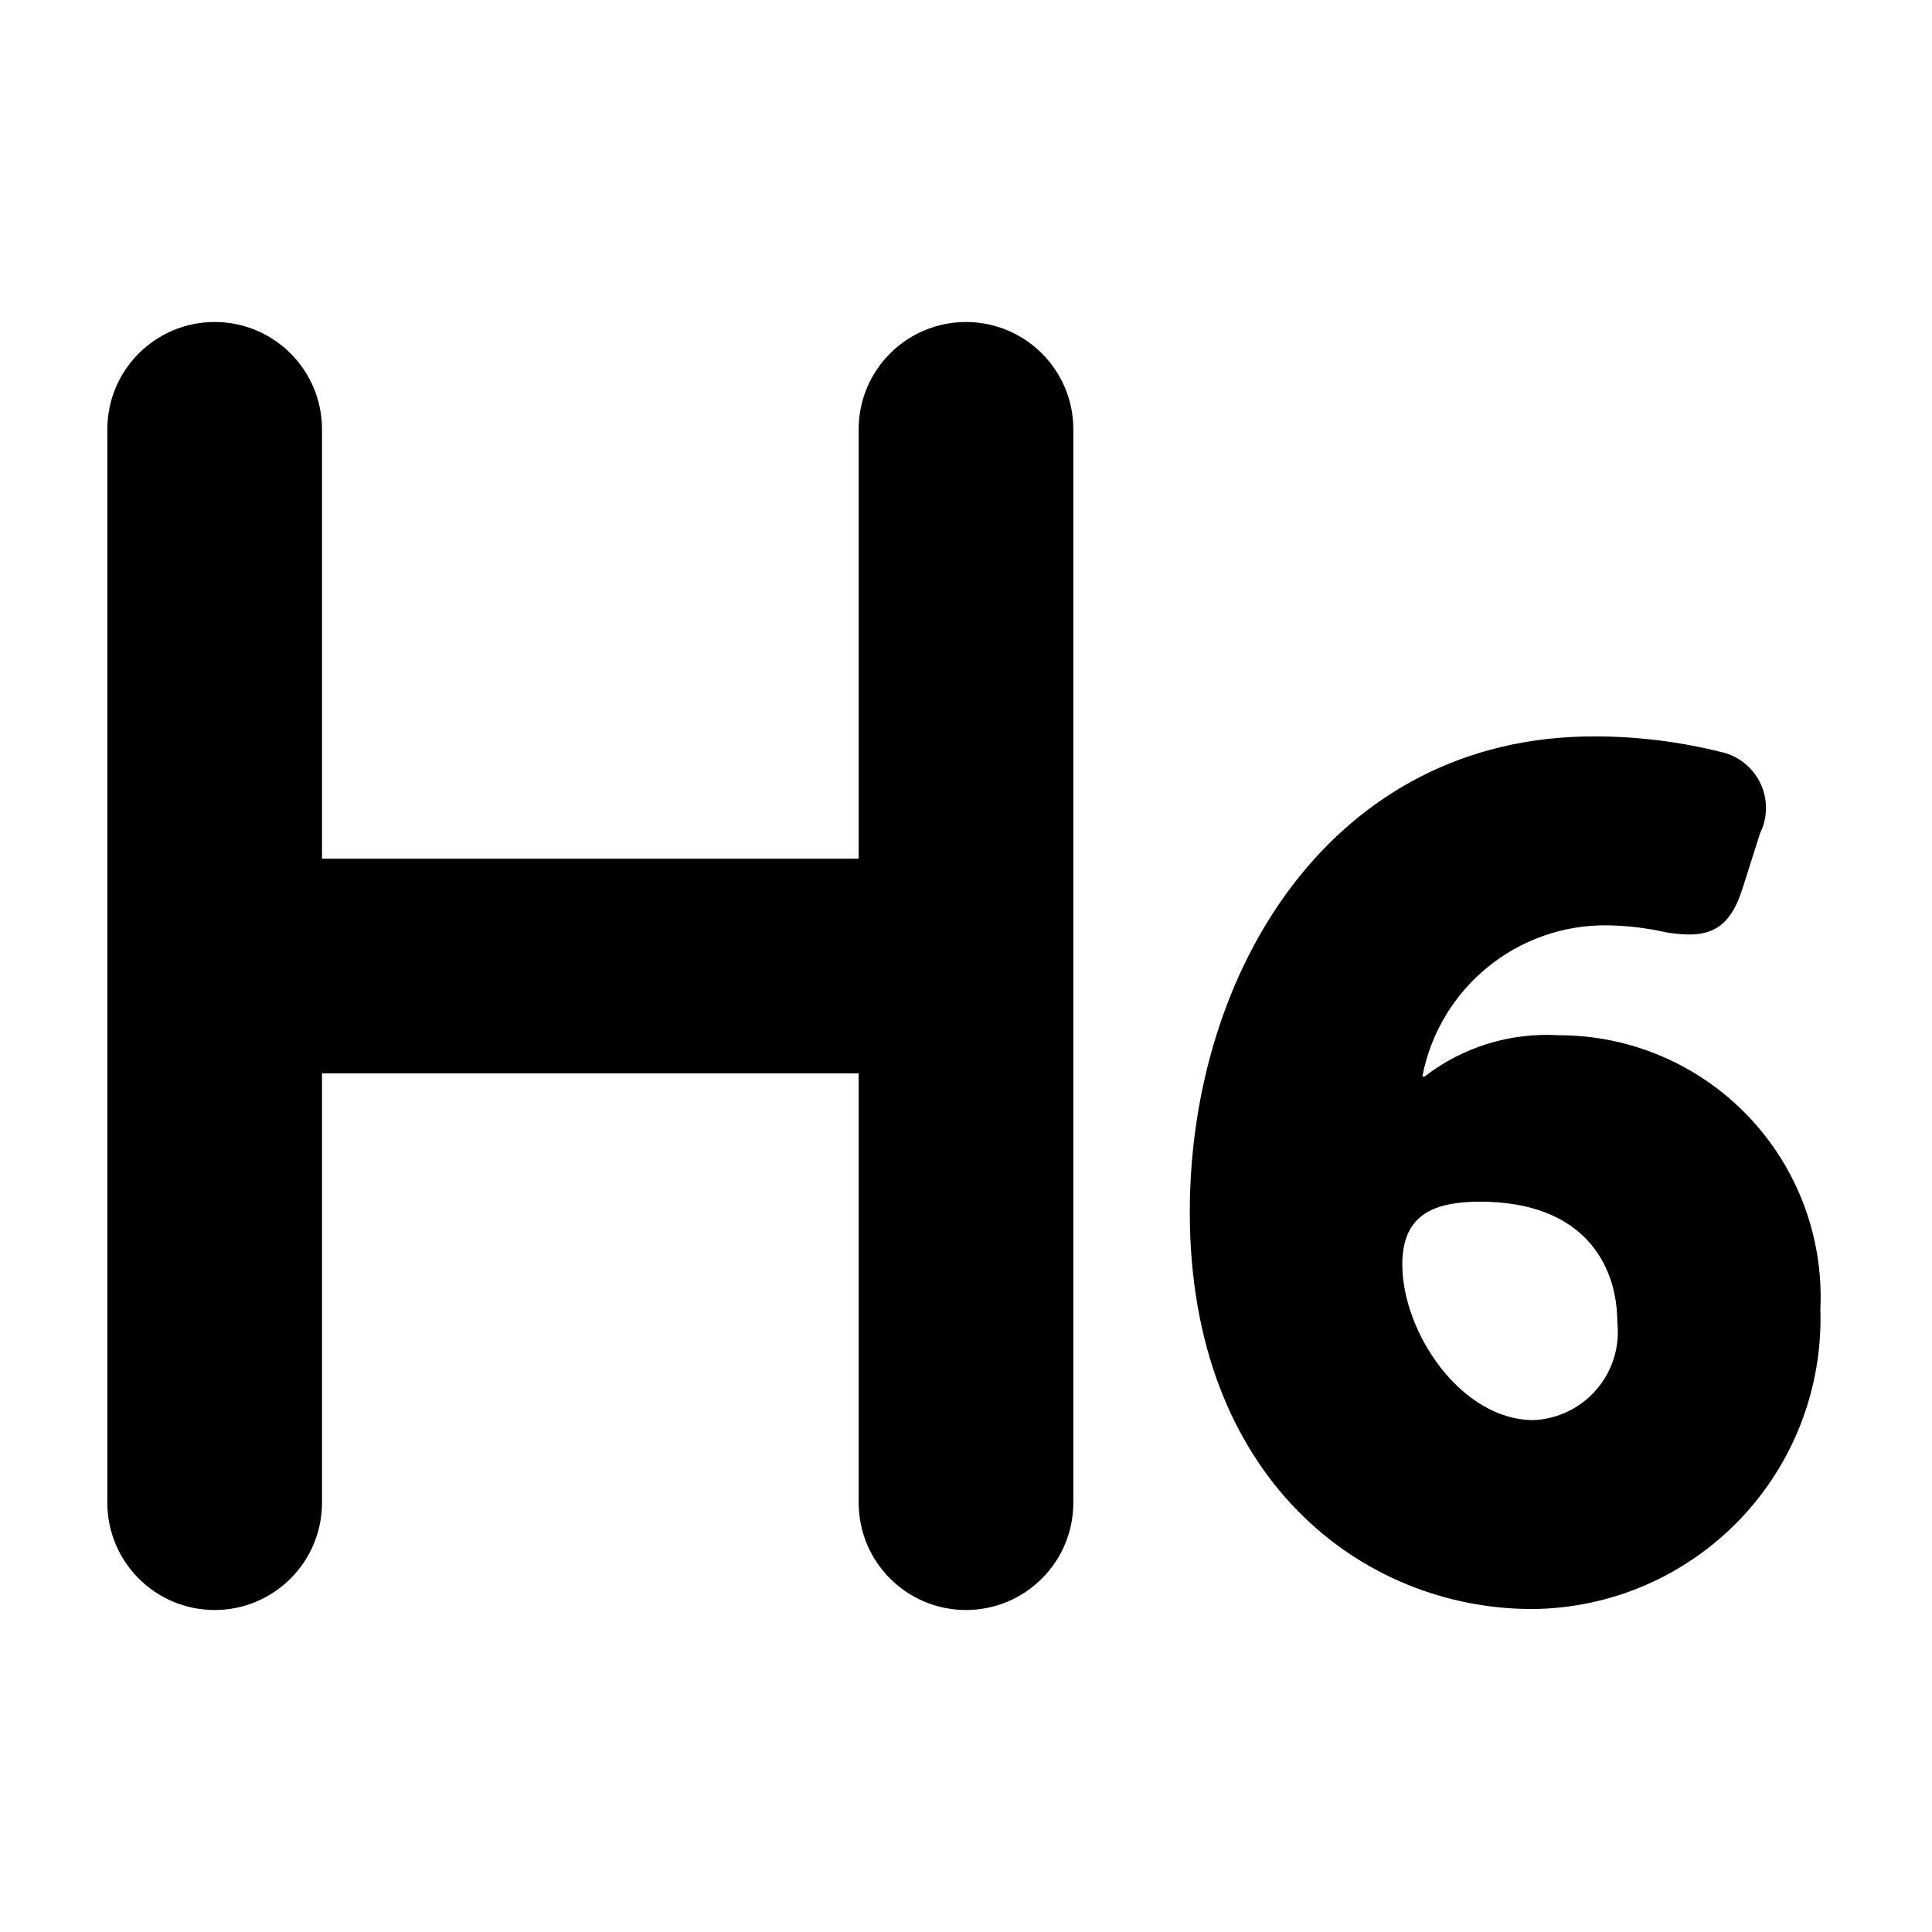
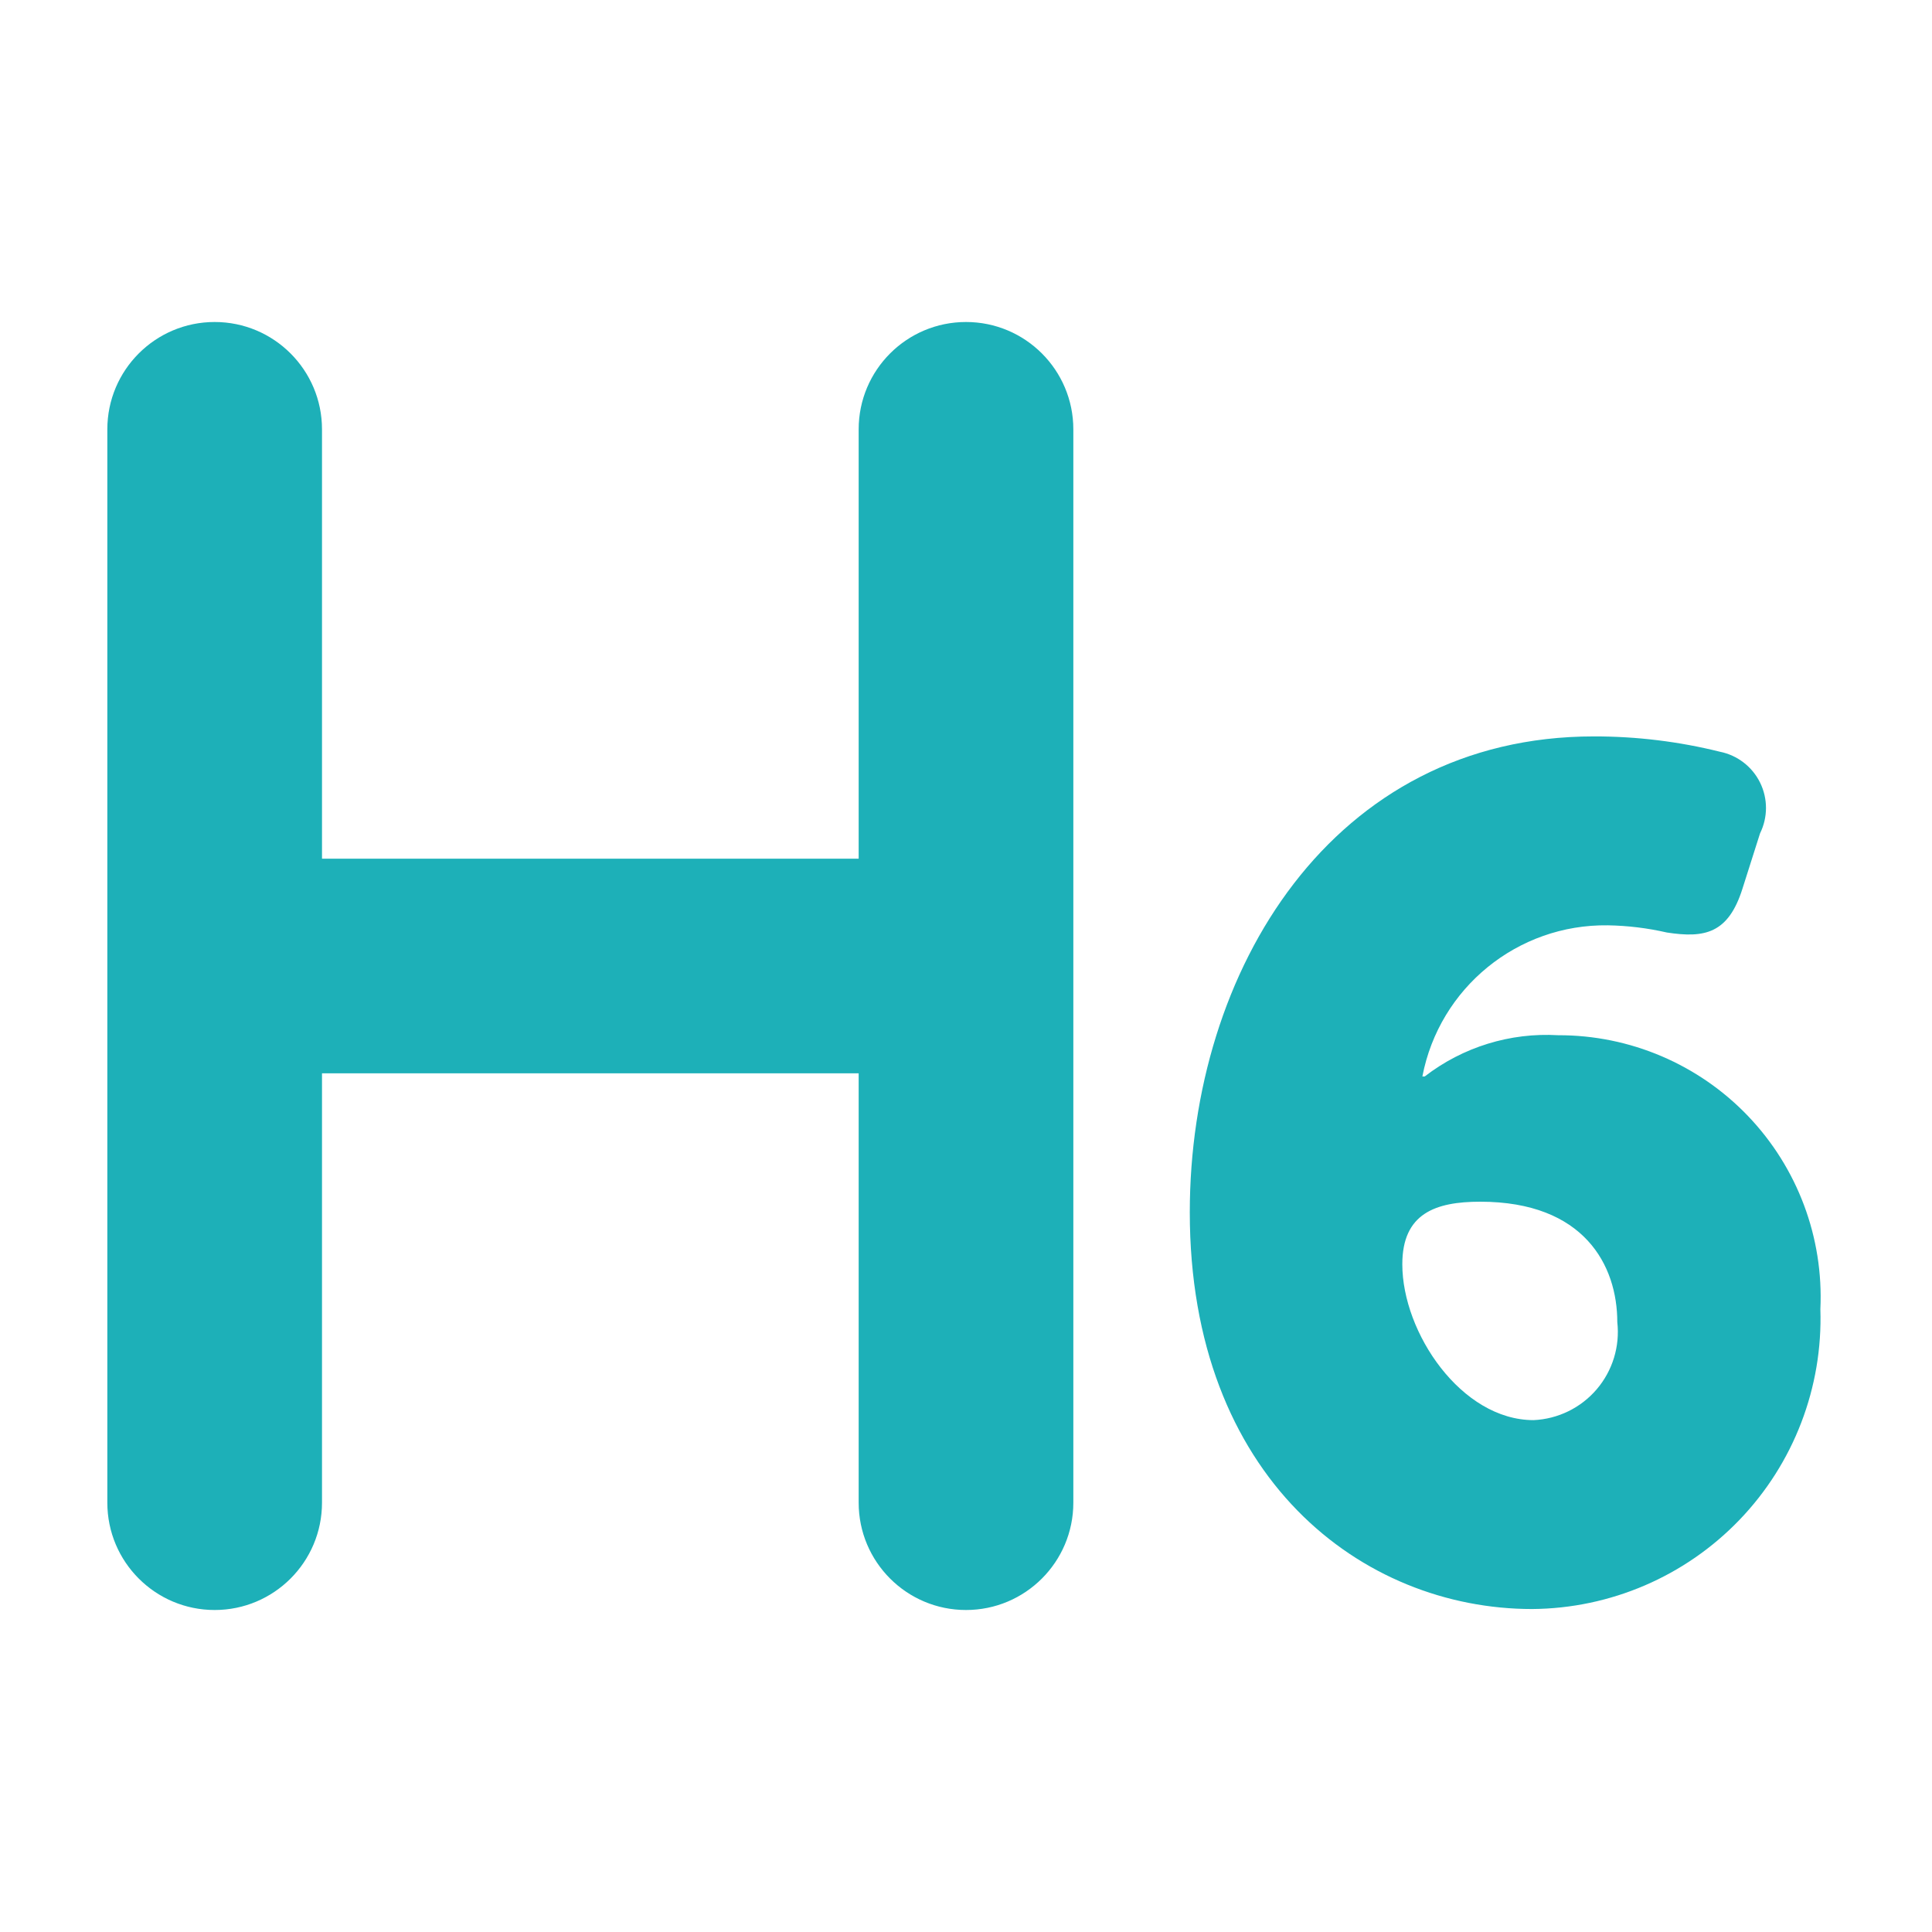
- <svg xmlns="http://www.w3.org/2000/svg" t="1538745353909" class="icon" style="" viewBox="0 0 1024 1024" version="1.1" p-id="16040" width="200" height="200">
+ <svg xmlns="http://www.w3.org/2000/svg" t="1538745353909" class="icon" style="fill: rgb(29, 176, 184)" viewBox="0 0 1024 1024" version="1.1" p-id="16040" width="200" height="200">
  <defs>
    <style type="text/css" />
  </defs>
  <path d="M825.913 548.693a105.586 105.586 0 0 0-70.77 21.845h-1.252a98.702 98.702 0 0 1 98.304-80.1 151.609 151.609 0 0 1 31.289 3.812c20.025 3.072 32.54 0.569 40.05-23.211l9.33-29.355a30.379 30.379 0 0 0-21.22-43.236 275.172 275.172 0 0 0-66.958-8.135c-138.354 0-214.073 123.904-214.073 252.245 0 140.857 91.364 210.261 181.476 210.261a153.941 153.941 0 0 0 152.747-158.948 138.752 138.752 0 0 0-138.923-145.18z m-13.084 204.004c-38.286 0-69.575-46.308-69.575-82.603 0-26.908 17.522-33.166 41.301-33.166 55.125 0 72.647 33.792 72.647 63.829a46.763 46.763 0 0 1-44.373 51.94zM568.889 227.556v568.889a56.889 56.889 0 0 1-113.778 0v-227.556H170.667v227.556a56.889 56.889 0 0 1-113.778 0V227.556a56.889 56.889 0 0 1 113.778 0v227.556h284.444V227.556a56.889 56.889 0 0 1 113.778 0z" p-id="16041" />
</svg>
